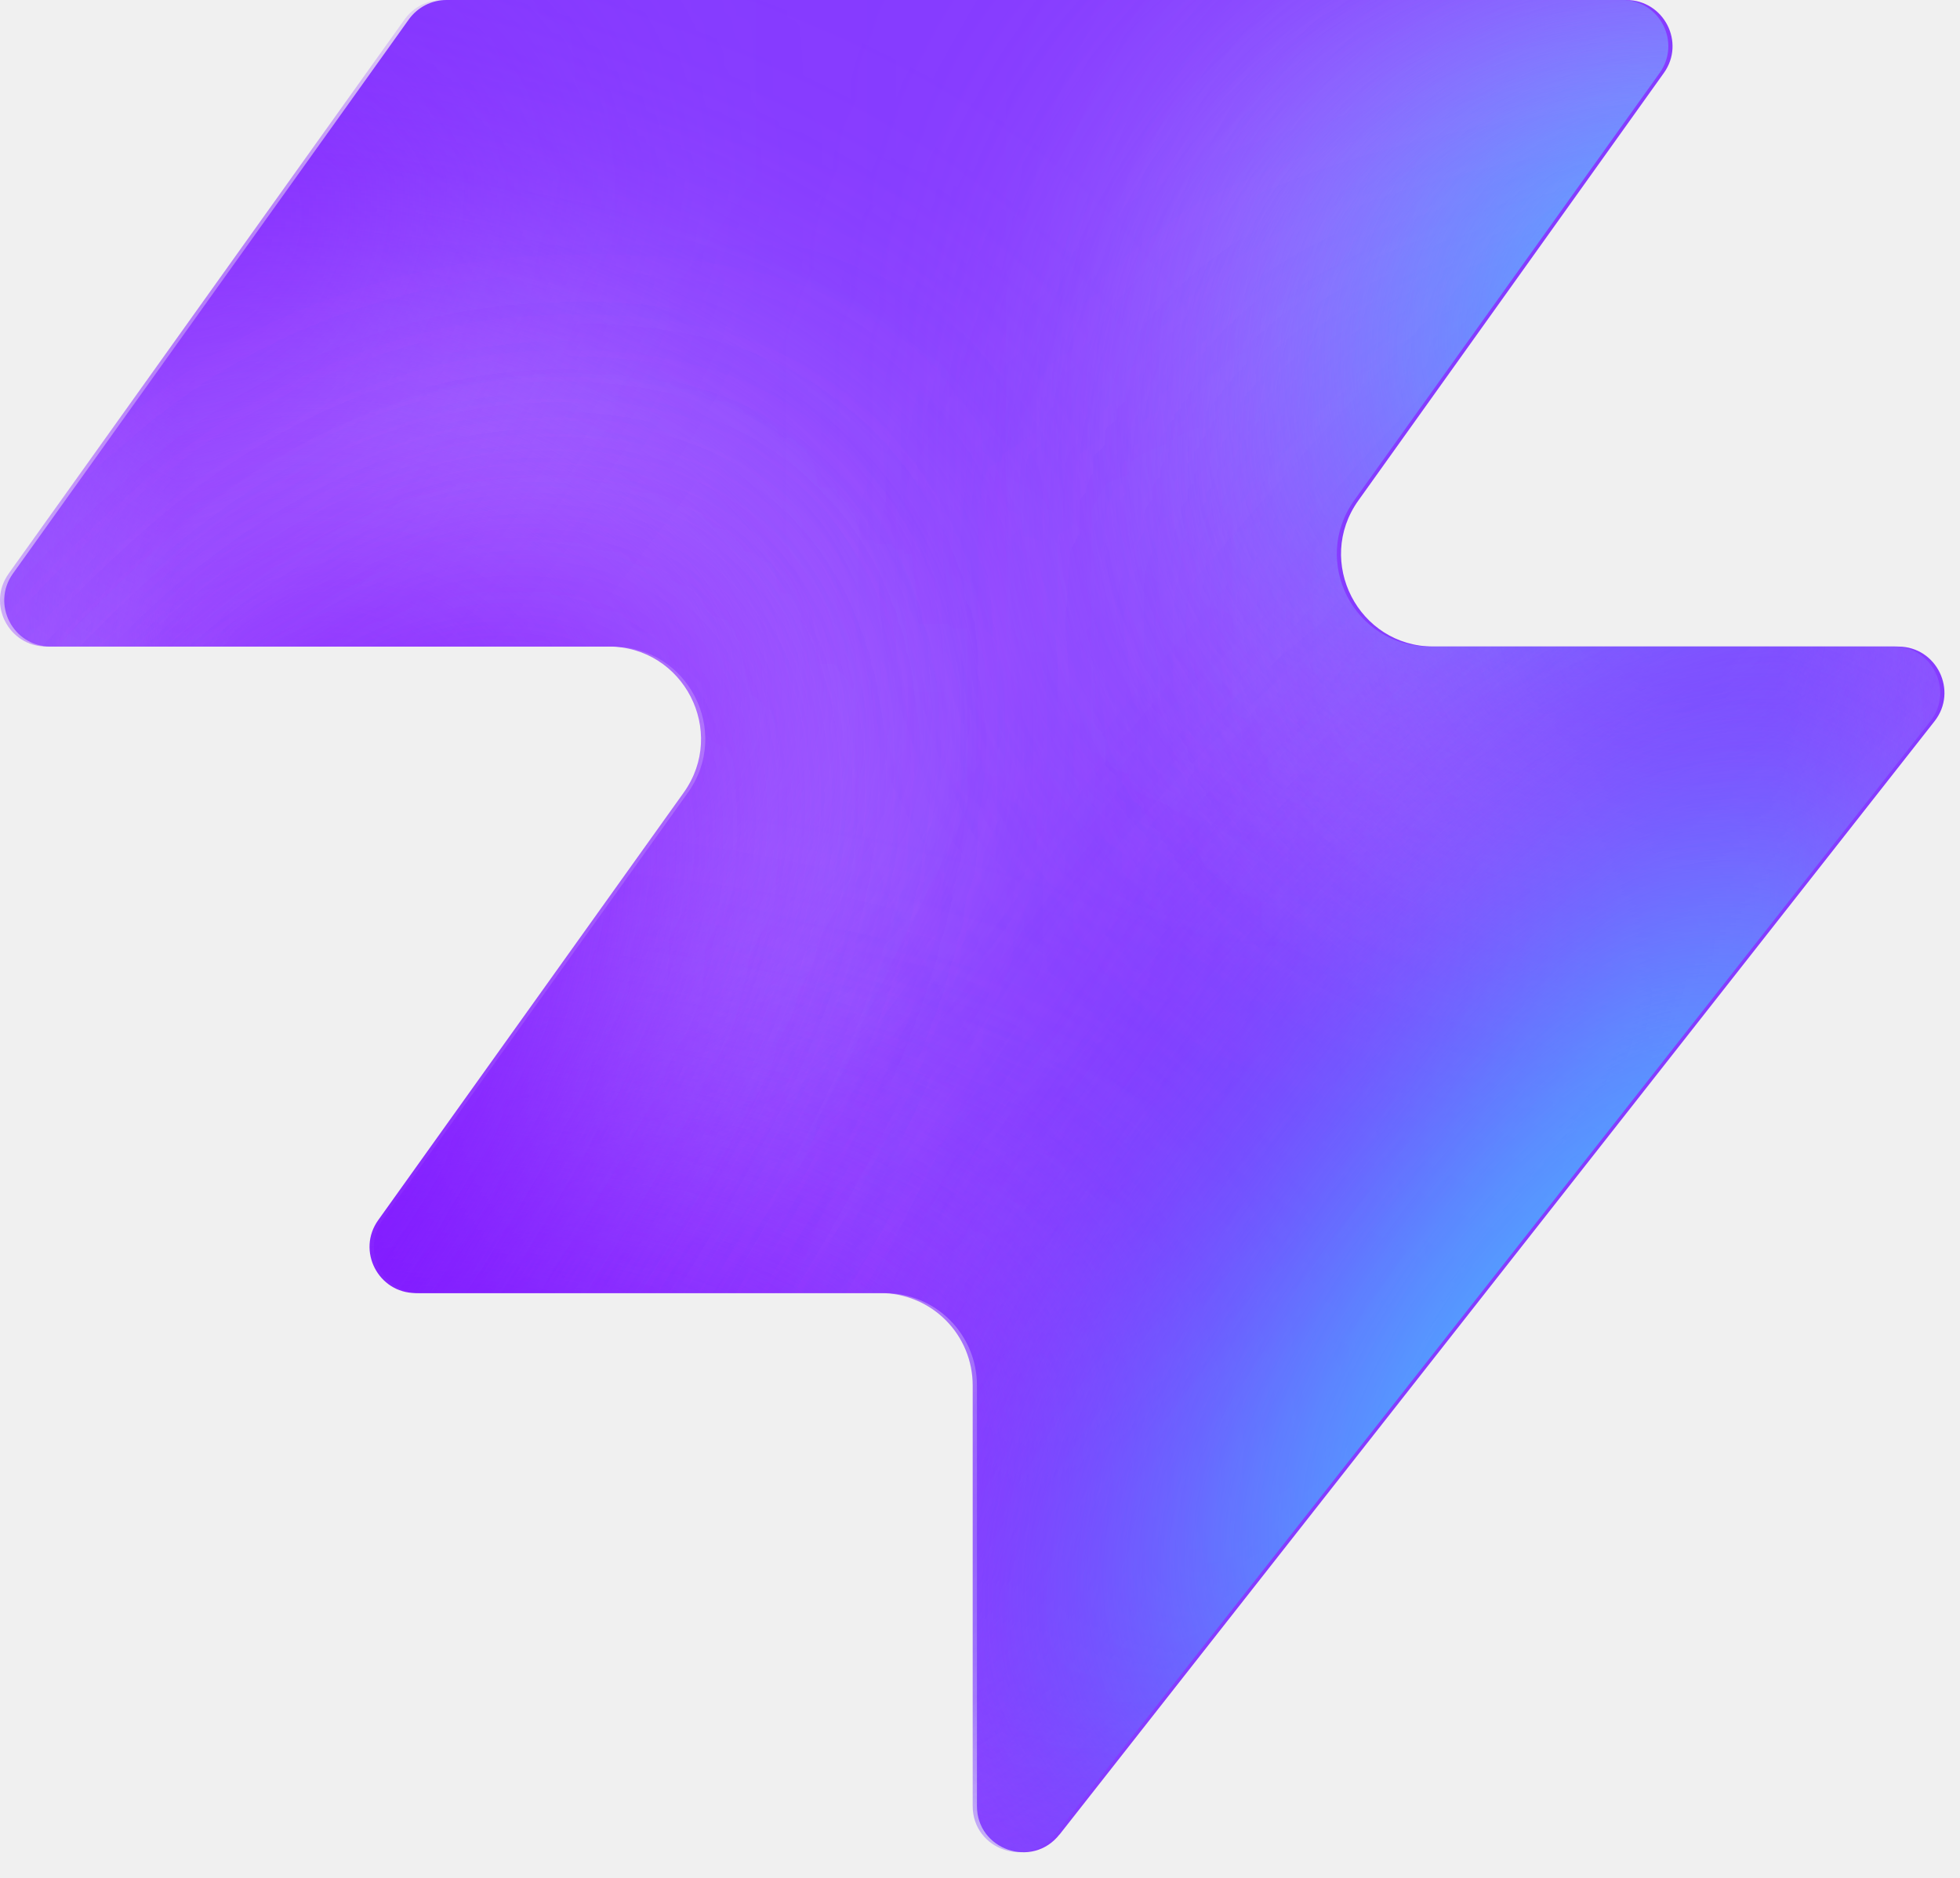
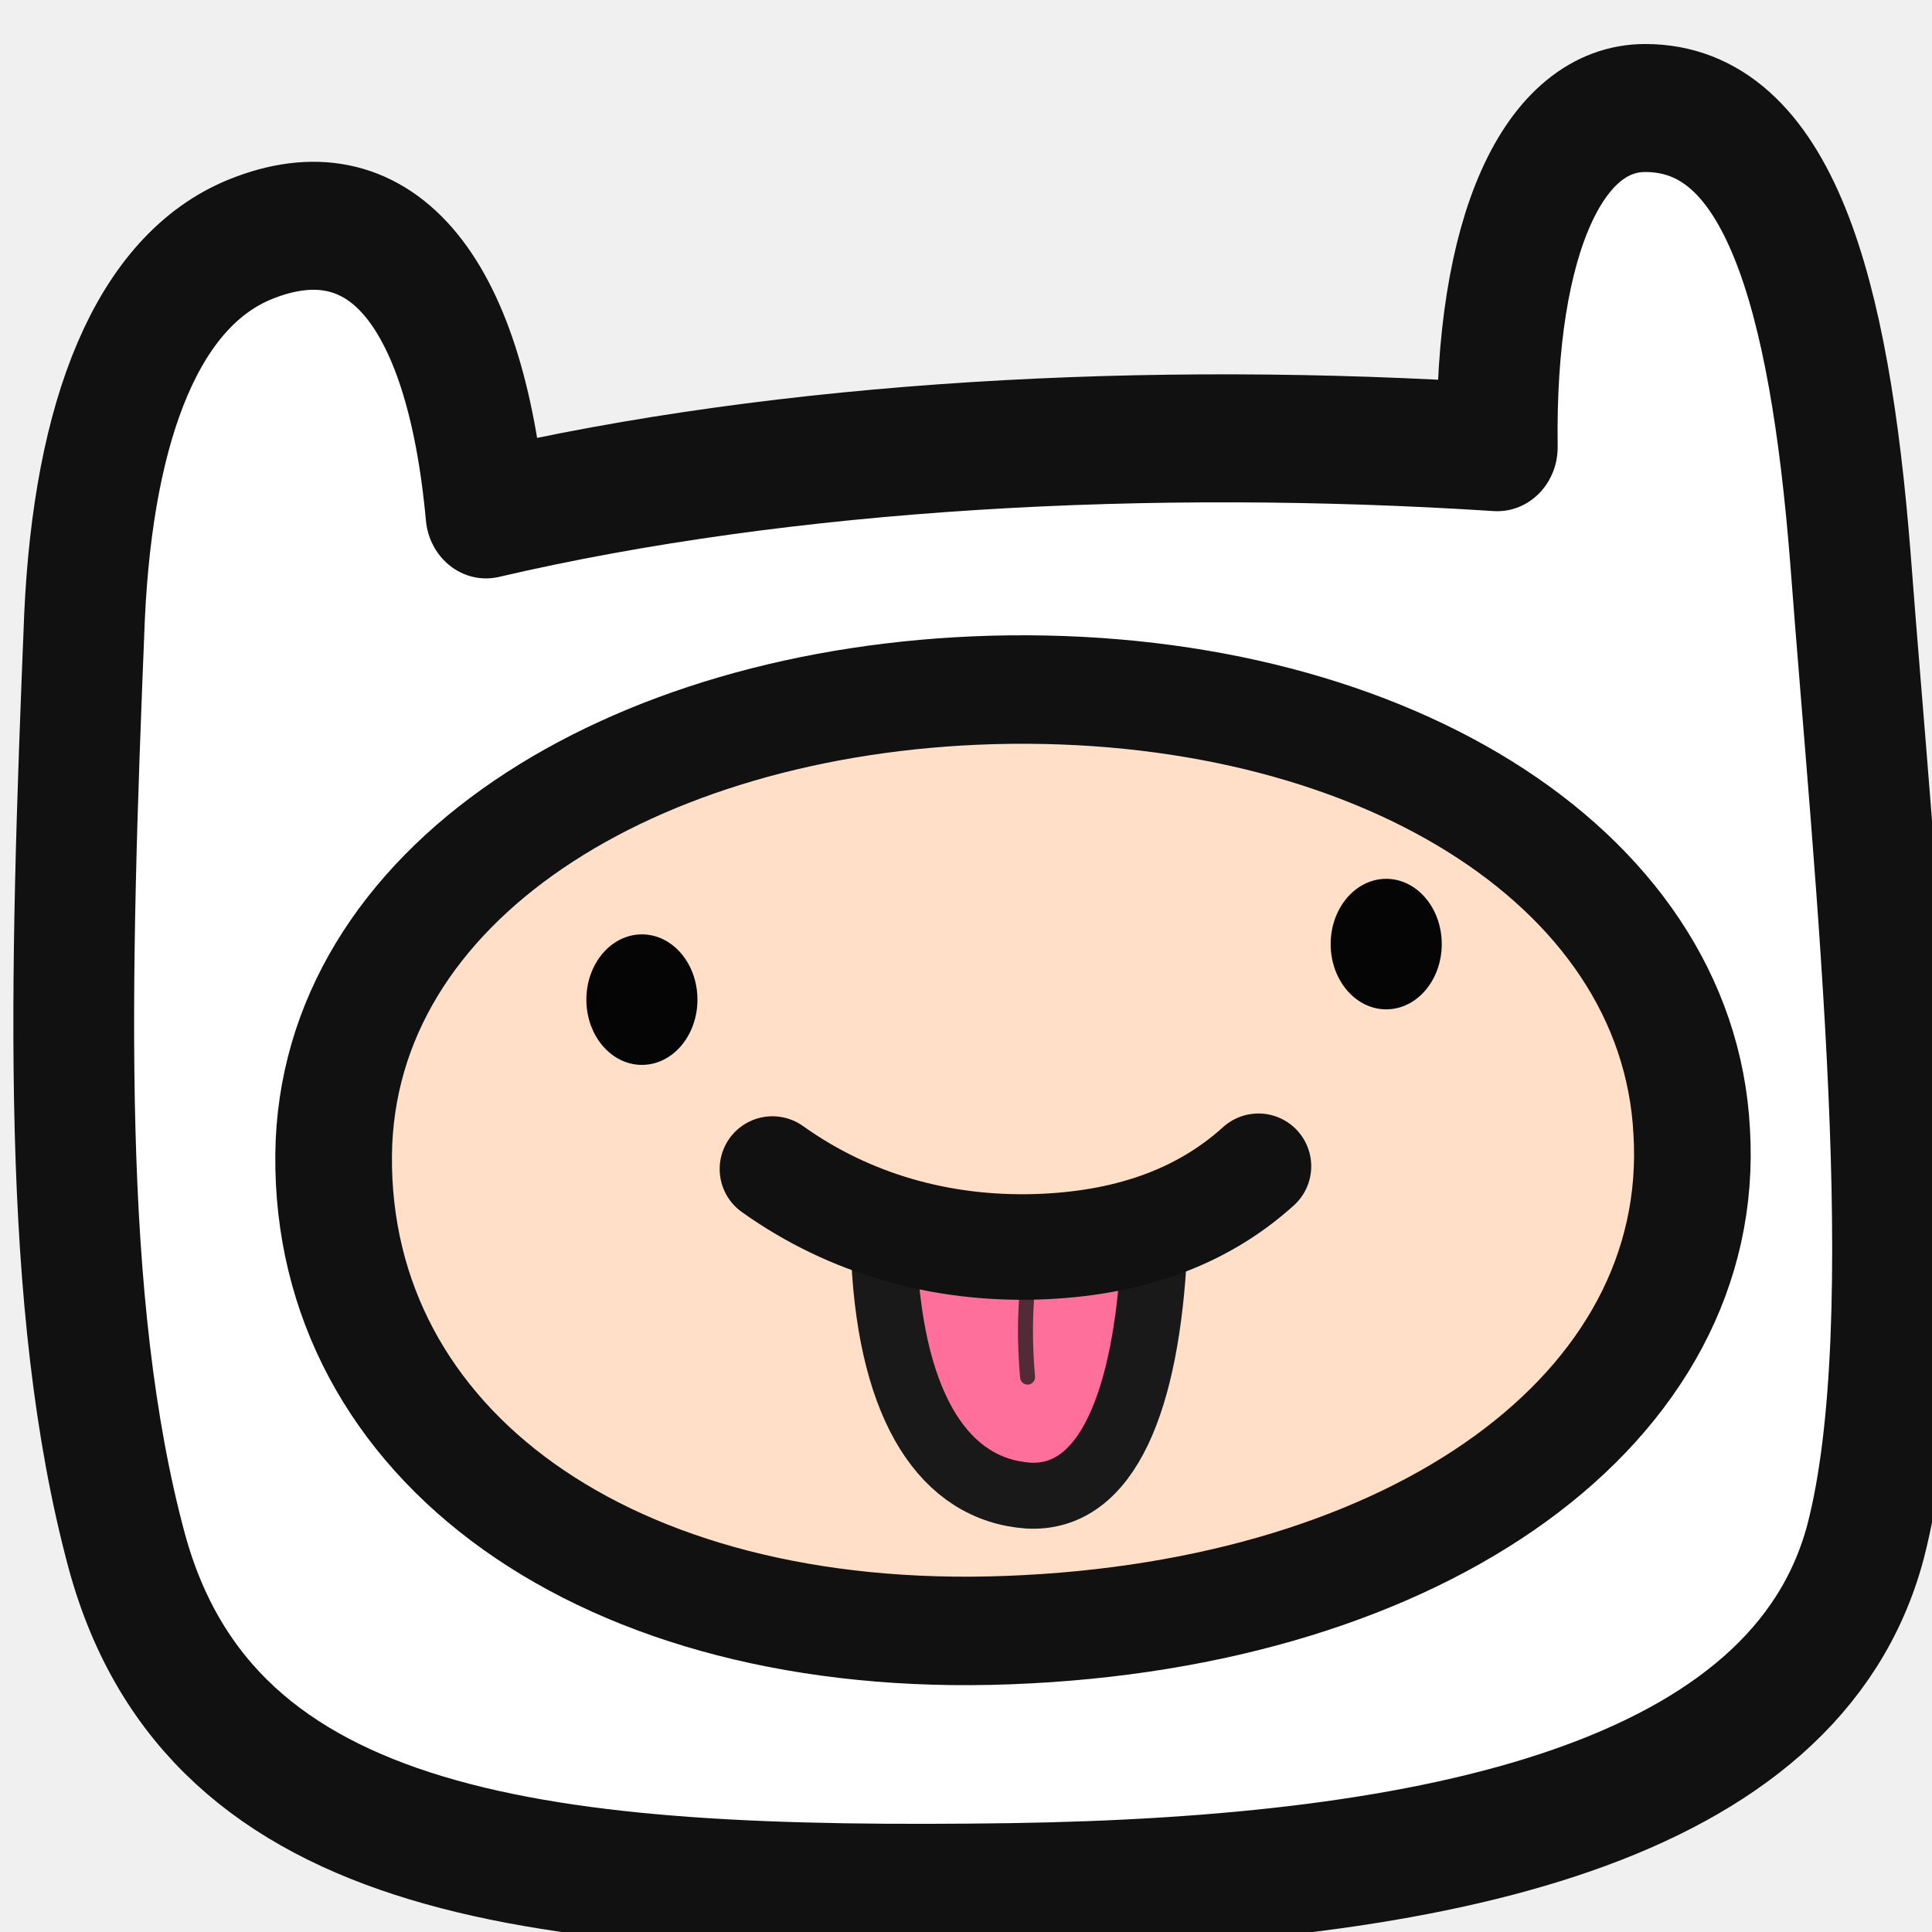
- <svg xmlns="http://www.w3.org/2000/svg" width="48" height="46" fill="none" viewBox="0 0 48 46">
-   <path fill="#863bff" d="M25.946 44.938c-.664.845-2.021.375-2.021-.698V33.937a2.26 2.26 0 0 0-2.262-2.262H10.287c-.92 0-1.456-1.04-.92-1.788l7.48-10.471c1.07-1.497 0-3.578-1.842-3.578H1.237c-.92 0-1.456-1.04-.92-1.788L10.013.474c.214-.297.556-.474.92-.474h28.894c.92 0 1.456 1.04.92 1.788l-7.48 10.471c-1.07 1.498 0 3.579 1.842 3.579h11.377c.943 0 1.473 1.088.89 1.83L25.947 44.94z" style="fill:#863bff;fill:color(display-p3 .525 .23 1);fill-opacity:1" />
-   <mask id="a" width="48" height="46" x="0" y="0" maskUnits="userSpaceOnUse" style="mask-type:alpha">
-     <path fill="#000" d="M25.842 44.938c-.664.844-2.021.375-2.021-.698V33.937a2.26 2.26 0 0 0-2.262-2.262H10.183c-.92 0-1.456-1.04-.92-1.788l7.48-10.471c1.07-1.498 0-3.579-1.842-3.579H1.133c-.92 0-1.456-1.04-.92-1.787L9.91.473c.214-.297.556-.474.92-.474h28.894c.92 0 1.456 1.04.92 1.788l-7.48 10.471c-1.07 1.498 0 3.578 1.842 3.578h11.377c.943 0 1.473 1.088.89 1.832L25.843 44.94z" style="fill:#000;fill-opacity:1" />
-   </mask>
-   <g mask="url(#a)">
-     <g filter="url(#b)">
-       <ellipse cx="5.508" cy="14.704" fill="#ede6ff" rx="5.508" ry="14.704" style="fill:#ede6ff;fill:color(display-p3 .927 .903 1);fill-opacity:1" transform="matrix(.00324 1 1 -.00324 -4.47 31.516)" />
+ <svg xmlns="http://www.w3.org/2000/svg" viewBox="0 0 64 64" shape-rendering="auto">
+   <style>
+     .hood-outline { stroke-width: 4; }
+     .face-outline { stroke-width: 4.2; }
+     .tongue-outline { stroke-width: 2.2; }
+     .tongue-detail { stroke-width: .5; }
+     .mouth-outline { stroke-width: 3.8; }
+ 
+     @media (max-width: 24px) {
+       .hood-outline { stroke-width: 4.5; }
+       .face-outline { stroke-width: 4.7; }
+       .tongue-outline { stroke-width: 2.5; }
+       .tongue-detail { stroke-width: .65; }
+       .mouth-outline { stroke-width: 4.3; }
+     }
+   </style>
+   <path class="hood-outline" d="M4.2 51.4C2 43.7 2.3 33.8 2.8 22.2c.3-6.2 2.1-10.5 5.5-11.8 4.2-1.6 7.1 1.4 7.8 8.6 10-2.2 22-2.8 33.5-2.1-.1-6.7 1.9-10.6 4.9-10.6 4.4 0 6.1 5.7 6.8 14.1.8 10 2.4 23.8.5 30.7-2.3 8.2-14.2 10.6-28.3 10.8-15.4.2-26.5-.8-29.3-10.5Z" transform="translate(0 -3.1) scale(1 1.06)" fill="#fff" stroke="#111" stroke-linecap="round" stroke-linejoin="round" />
+   <g transform="translate(2.68 3.95) scale(0.92)">
+     <path class="face-outline" d="M9.1 37.3c.1-10.5 10.7-17.6 23.7-18 13.7-.4 24.7 6.7 25.2 17.1.6 10.7-9.8 18.7-24.6 19.3-14.5.6-24.4-7.2-24.3-18.4Z" transform="translate(0 2.6) scale(1 .93)" fill="#ffdfc7" stroke="#111" stroke-linejoin="round" />
+     <ellipse cx="20.2" cy="31.7" rx="2" ry="2.35" fill="#050505" />
+     <ellipse cx="47" cy="29.7" rx="2" ry="2.35" fill="#050505" />
+     <g transform="translate(34 40) scale(1.08) translate(-34 -40)">
+       <path d="M28.8 40.22c3 .88 6.8.73 9.95-.27-.3 5.7-1.95 9.25-4.6 9.35-2.95.1-5.1-3.3-5.35-9.08Z" fill="#ff6f9c" />
+       <path class="tongue-outline" d="M29.3 40.95c.25 5.05 2.05 7.7 4.8 7.9 2.65.15 3.95-3.2 4.2-8.15" fill="none" stroke="#191919" stroke-linecap="round" stroke-linejoin="round" />
+       <path class="tongue-detail" d="M34.05 42.25c-.07.95-.04 1.85.03 2.65" fill="none" stroke="#111" stroke-opacity=".72" stroke-linecap="round" />
    </g>
-     <g filter="url(#c)">
-       <ellipse cx="10.399" cy="29.851" fill="#ede6ff" rx="10.399" ry="29.851" style="fill:#ede6ff;fill:color(display-p3 .927 .903 1);fill-opacity:1" transform="matrix(.00324 1 1 -.00324 -39.328 7.883)" />
-     </g>
-     <g filter="url(#d)">
-       <ellipse cx="5.508" cy="30.487" fill="#7e14ff" rx="5.508" ry="30.487" style="fill:#7e14ff;fill:color(display-p3 .492 .077 1);fill-opacity:1" transform="rotate(89.814 -25.913 -14.639)scale(1 -1)" />
-     </g>
-     <g filter="url(#e)">
-       <ellipse cx="5.508" cy="30.599" fill="#7e14ff" rx="5.508" ry="30.599" style="fill:#7e14ff;fill:color(display-p3 .492 .077 1);fill-opacity:1" transform="rotate(89.814 -32.644 -3.334)scale(1 -1)" />
-     </g>
-     <g filter="url(#f)">
-       <ellipse cx="5.508" cy="30.599" fill="#7e14ff" rx="5.508" ry="30.599" style="fill:#7e14ff;fill:color(display-p3 .492 .077 1);fill-opacity:1" transform="matrix(.00324 1 1 -.00324 -34.34 30.47)" />
-     </g>
-     <g filter="url(#g)">
-       <ellipse cx="14.072" cy="22.078" fill="#ede6ff" rx="14.072" ry="22.078" style="fill:#ede6ff;fill:color(display-p3 .927 .903 1);fill-opacity:1" transform="rotate(93.35 24.506 48.493)scale(-1 1)" />
-     </g>
-     <g filter="url(#h)">
-       <ellipse cx="3.47" cy="21.501" fill="#7e14ff" rx="3.47" ry="21.501" style="fill:#7e14ff;fill:color(display-p3 .492 .077 1);fill-opacity:1" transform="rotate(89.009 28.708 47.59)scale(-1 1)" />
-     </g>
-     <g filter="url(#i)">
-       <ellipse cx="3.47" cy="21.501" fill="#7e14ff" rx="3.47" ry="21.501" style="fill:#7e14ff;fill:color(display-p3 .492 .077 1);fill-opacity:1" transform="rotate(89.009 28.708 47.59)scale(-1 1)" />
-     </g>
-     <g filter="url(#j)">
-       <ellipse cx=".387" cy="8.972" fill="#7e14ff" rx="4.407" ry="29.108" style="fill:#7e14ff;fill:color(display-p3 .492 .077 1);fill-opacity:1" transform="rotate(39.51 .387 8.972)" />
-     </g>
-     <g filter="url(#k)">
-       <ellipse cx="47.523" cy="-6.092" fill="#7e14ff" rx="4.407" ry="29.108" style="fill:#7e14ff;fill:color(display-p3 .492 .077 1);fill-opacity:1" transform="rotate(37.892 47.523 -6.092)" />
-     </g>
-     <g filter="url(#l)">
-       <ellipse cx="41.412" cy="6.333" fill="#47bfff" rx="5.971" ry="9.665" style="fill:#47bfff;fill:color(display-p3 .28 .748 1);fill-opacity:1" transform="rotate(37.892 41.412 6.333)" />
-     </g>
-     <g filter="url(#m)">
-       <ellipse cx="-1.879" cy="38.332" fill="#7e14ff" rx="4.407" ry="29.108" style="fill:#7e14ff;fill:color(display-p3 .492 .077 1);fill-opacity:1" transform="rotate(37.892 -1.88 38.332)" />
-     </g>
-     <g filter="url(#n)">
-       <ellipse cx="-1.879" cy="38.332" fill="#7e14ff" rx="4.407" ry="29.108" style="fill:#7e14ff;fill:color(display-p3 .492 .077 1);fill-opacity:1" transform="rotate(37.892 -1.88 38.332)" />
-     </g>
-     <g filter="url(#o)">
-       <ellipse cx="35.651" cy="29.907" fill="#7e14ff" rx="4.407" ry="29.108" style="fill:#7e14ff;fill:color(display-p3 .492 .077 1);fill-opacity:1" transform="rotate(37.892 35.651 29.907)" />
-     </g>
-     <g filter="url(#p)">
-       <ellipse cx="38.418" cy="32.4" fill="#47bfff" rx="5.971" ry="15.297" style="fill:#47bfff;fill:color(display-p3 .28 .748 1);fill-opacity:1" transform="rotate(37.892 38.418 32.4)" />
-     </g>
+     <path class="mouth-outline" d="M24.9 37.8c2.8 2 6.1 2.9 9.5 2.8 3.2-.1 5.9-1 8-2.9" fill="none" stroke="#111" stroke-linecap="round" />
  </g>
-   <defs>
-     <filter id="b" width="60.045" height="41.654" x="-19.77" y="16.149" color-interpolation-filters="sRGB" filterUnits="userSpaceOnUse">
-       <feFlood flood-opacity="0" result="BackgroundImageFix" />
-       <feBlend in="SourceGraphic" in2="BackgroundImageFix" result="shape" />
-       <feGaussianBlur result="effect1_foregroundBlur_2002_17158" stdDeviation="7.659" />
-     </filter>
-     <filter id="c" width="90.34" height="51.437" x="-54.613" y="-7.533" color-interpolation-filters="sRGB" filterUnits="userSpaceOnUse">
-       <feFlood flood-opacity="0" result="BackgroundImageFix" />
-       <feBlend in="SourceGraphic" in2="BackgroundImageFix" result="shape" />
-       <feGaussianBlur result="effect1_foregroundBlur_2002_17158" stdDeviation="7.659" />
-     </filter>
-     <filter id="d" width="79.355" height="29.4" x="-49.64" y="2.03" color-interpolation-filters="sRGB" filterUnits="userSpaceOnUse">
-       <feFlood flood-opacity="0" result="BackgroundImageFix" />
-       <feBlend in="SourceGraphic" in2="BackgroundImageFix" result="shape" />
-       <feGaussianBlur result="effect1_foregroundBlur_2002_17158" stdDeviation="4.596" />
-     </filter>
-     <filter id="e" width="79.579" height="29.4" x="-45.045" y="20.029" color-interpolation-filters="sRGB" filterUnits="userSpaceOnUse">
-       <feFlood flood-opacity="0" result="BackgroundImageFix" />
-       <feBlend in="SourceGraphic" in2="BackgroundImageFix" result="shape" />
-       <feGaussianBlur result="effect1_foregroundBlur_2002_17158" stdDeviation="4.596" />
-     </filter>
-     <filter id="f" width="79.579" height="29.4" x="-43.513" y="21.178" color-interpolation-filters="sRGB" filterUnits="userSpaceOnUse">
-       <feFlood flood-opacity="0" result="BackgroundImageFix" />
-       <feBlend in="SourceGraphic" in2="BackgroundImageFix" result="shape" />
-       <feGaussianBlur result="effect1_foregroundBlur_2002_17158" stdDeviation="4.596" />
-     </filter>
-     <filter id="g" width="74.749" height="58.852" x="15.756" y="-17.901" color-interpolation-filters="sRGB" filterUnits="userSpaceOnUse">
-       <feFlood flood-opacity="0" result="BackgroundImageFix" />
-       <feBlend in="SourceGraphic" in2="BackgroundImageFix" result="shape" />
-       <feGaussianBlur result="effect1_foregroundBlur_2002_17158" stdDeviation="7.659" />
-     </filter>
-     <filter id="h" width="61.377" height="25.362" x="23.548" y="2.284" color-interpolation-filters="sRGB" filterUnits="userSpaceOnUse">
-       <feFlood flood-opacity="0" result="BackgroundImageFix" />
-       <feBlend in="SourceGraphic" in2="BackgroundImageFix" result="shape" />
-       <feGaussianBlur result="effect1_foregroundBlur_2002_17158" stdDeviation="4.596" />
-     </filter>
-     <filter id="i" width="61.377" height="25.362" x="23.548" y="2.284" color-interpolation-filters="sRGB" filterUnits="userSpaceOnUse">
-       <feFlood flood-opacity="0" result="BackgroundImageFix" />
-       <feBlend in="SourceGraphic" in2="BackgroundImageFix" result="shape" />
-       <feGaussianBlur result="effect1_foregroundBlur_2002_17158" stdDeviation="4.596" />
-     </filter>
-     <filter id="j" width="56.045" height="63.649" x="-27.636" y="-22.853" color-interpolation-filters="sRGB" filterUnits="userSpaceOnUse">
-       <feFlood flood-opacity="0" result="BackgroundImageFix" />
-       <feBlend in="SourceGraphic" in2="BackgroundImageFix" result="shape" />
-       <feGaussianBlur result="effect1_foregroundBlur_2002_17158" stdDeviation="4.596" />
-     </filter>
-     <filter id="k" width="54.814" height="64.646" x="20.116" y="-38.415" color-interpolation-filters="sRGB" filterUnits="userSpaceOnUse">
-       <feFlood flood-opacity="0" result="BackgroundImageFix" />
-       <feBlend in="SourceGraphic" in2="BackgroundImageFix" result="shape" />
-       <feGaussianBlur result="effect1_foregroundBlur_2002_17158" stdDeviation="4.596" />
-     </filter>
-     <filter id="l" width="33.541" height="35.313" x="24.641" y="-11.323" color-interpolation-filters="sRGB" filterUnits="userSpaceOnUse">
-       <feFlood flood-opacity="0" result="BackgroundImageFix" />
-       <feBlend in="SourceGraphic" in2="BackgroundImageFix" result="shape" />
-       <feGaussianBlur result="effect1_foregroundBlur_2002_17158" stdDeviation="4.596" />
-     </filter>
-     <filter id="m" width="54.814" height="64.646" x="-29.286" y="6.009" color-interpolation-filters="sRGB" filterUnits="userSpaceOnUse">
-       <feFlood flood-opacity="0" result="BackgroundImageFix" />
-       <feBlend in="SourceGraphic" in2="BackgroundImageFix" result="shape" />
-       <feGaussianBlur result="effect1_foregroundBlur_2002_17158" stdDeviation="4.596" />
-     </filter>
-     <filter id="n" width="54.814" height="64.646" x="-29.286" y="6.009" color-interpolation-filters="sRGB" filterUnits="userSpaceOnUse">
-       <feFlood flood-opacity="0" result="BackgroundImageFix" />
-       <feBlend in="SourceGraphic" in2="BackgroundImageFix" result="shape" />
-       <feGaussianBlur result="effect1_foregroundBlur_2002_17158" stdDeviation="4.596" />
-     </filter>
-     <filter id="o" width="54.814" height="64.646" x="8.244" y="-2.416" color-interpolation-filters="sRGB" filterUnits="userSpaceOnUse">
-       <feFlood flood-opacity="0" result="BackgroundImageFix" />
-       <feBlend in="SourceGraphic" in2="BackgroundImageFix" result="shape" />
-       <feGaussianBlur result="effect1_foregroundBlur_2002_17158" stdDeviation="4.596" />
-     </filter>
-     <filter id="p" width="39.409" height="43.623" x="18.713" y="10.588" color-interpolation-filters="sRGB" filterUnits="userSpaceOnUse">
-       <feFlood flood-opacity="0" result="BackgroundImageFix" />
-       <feBlend in="SourceGraphic" in2="BackgroundImageFix" result="shape" />
-       <feGaussianBlur result="effect1_foregroundBlur_2002_17158" stdDeviation="4.596" />
-     </filter>
-   </defs>
</svg>
